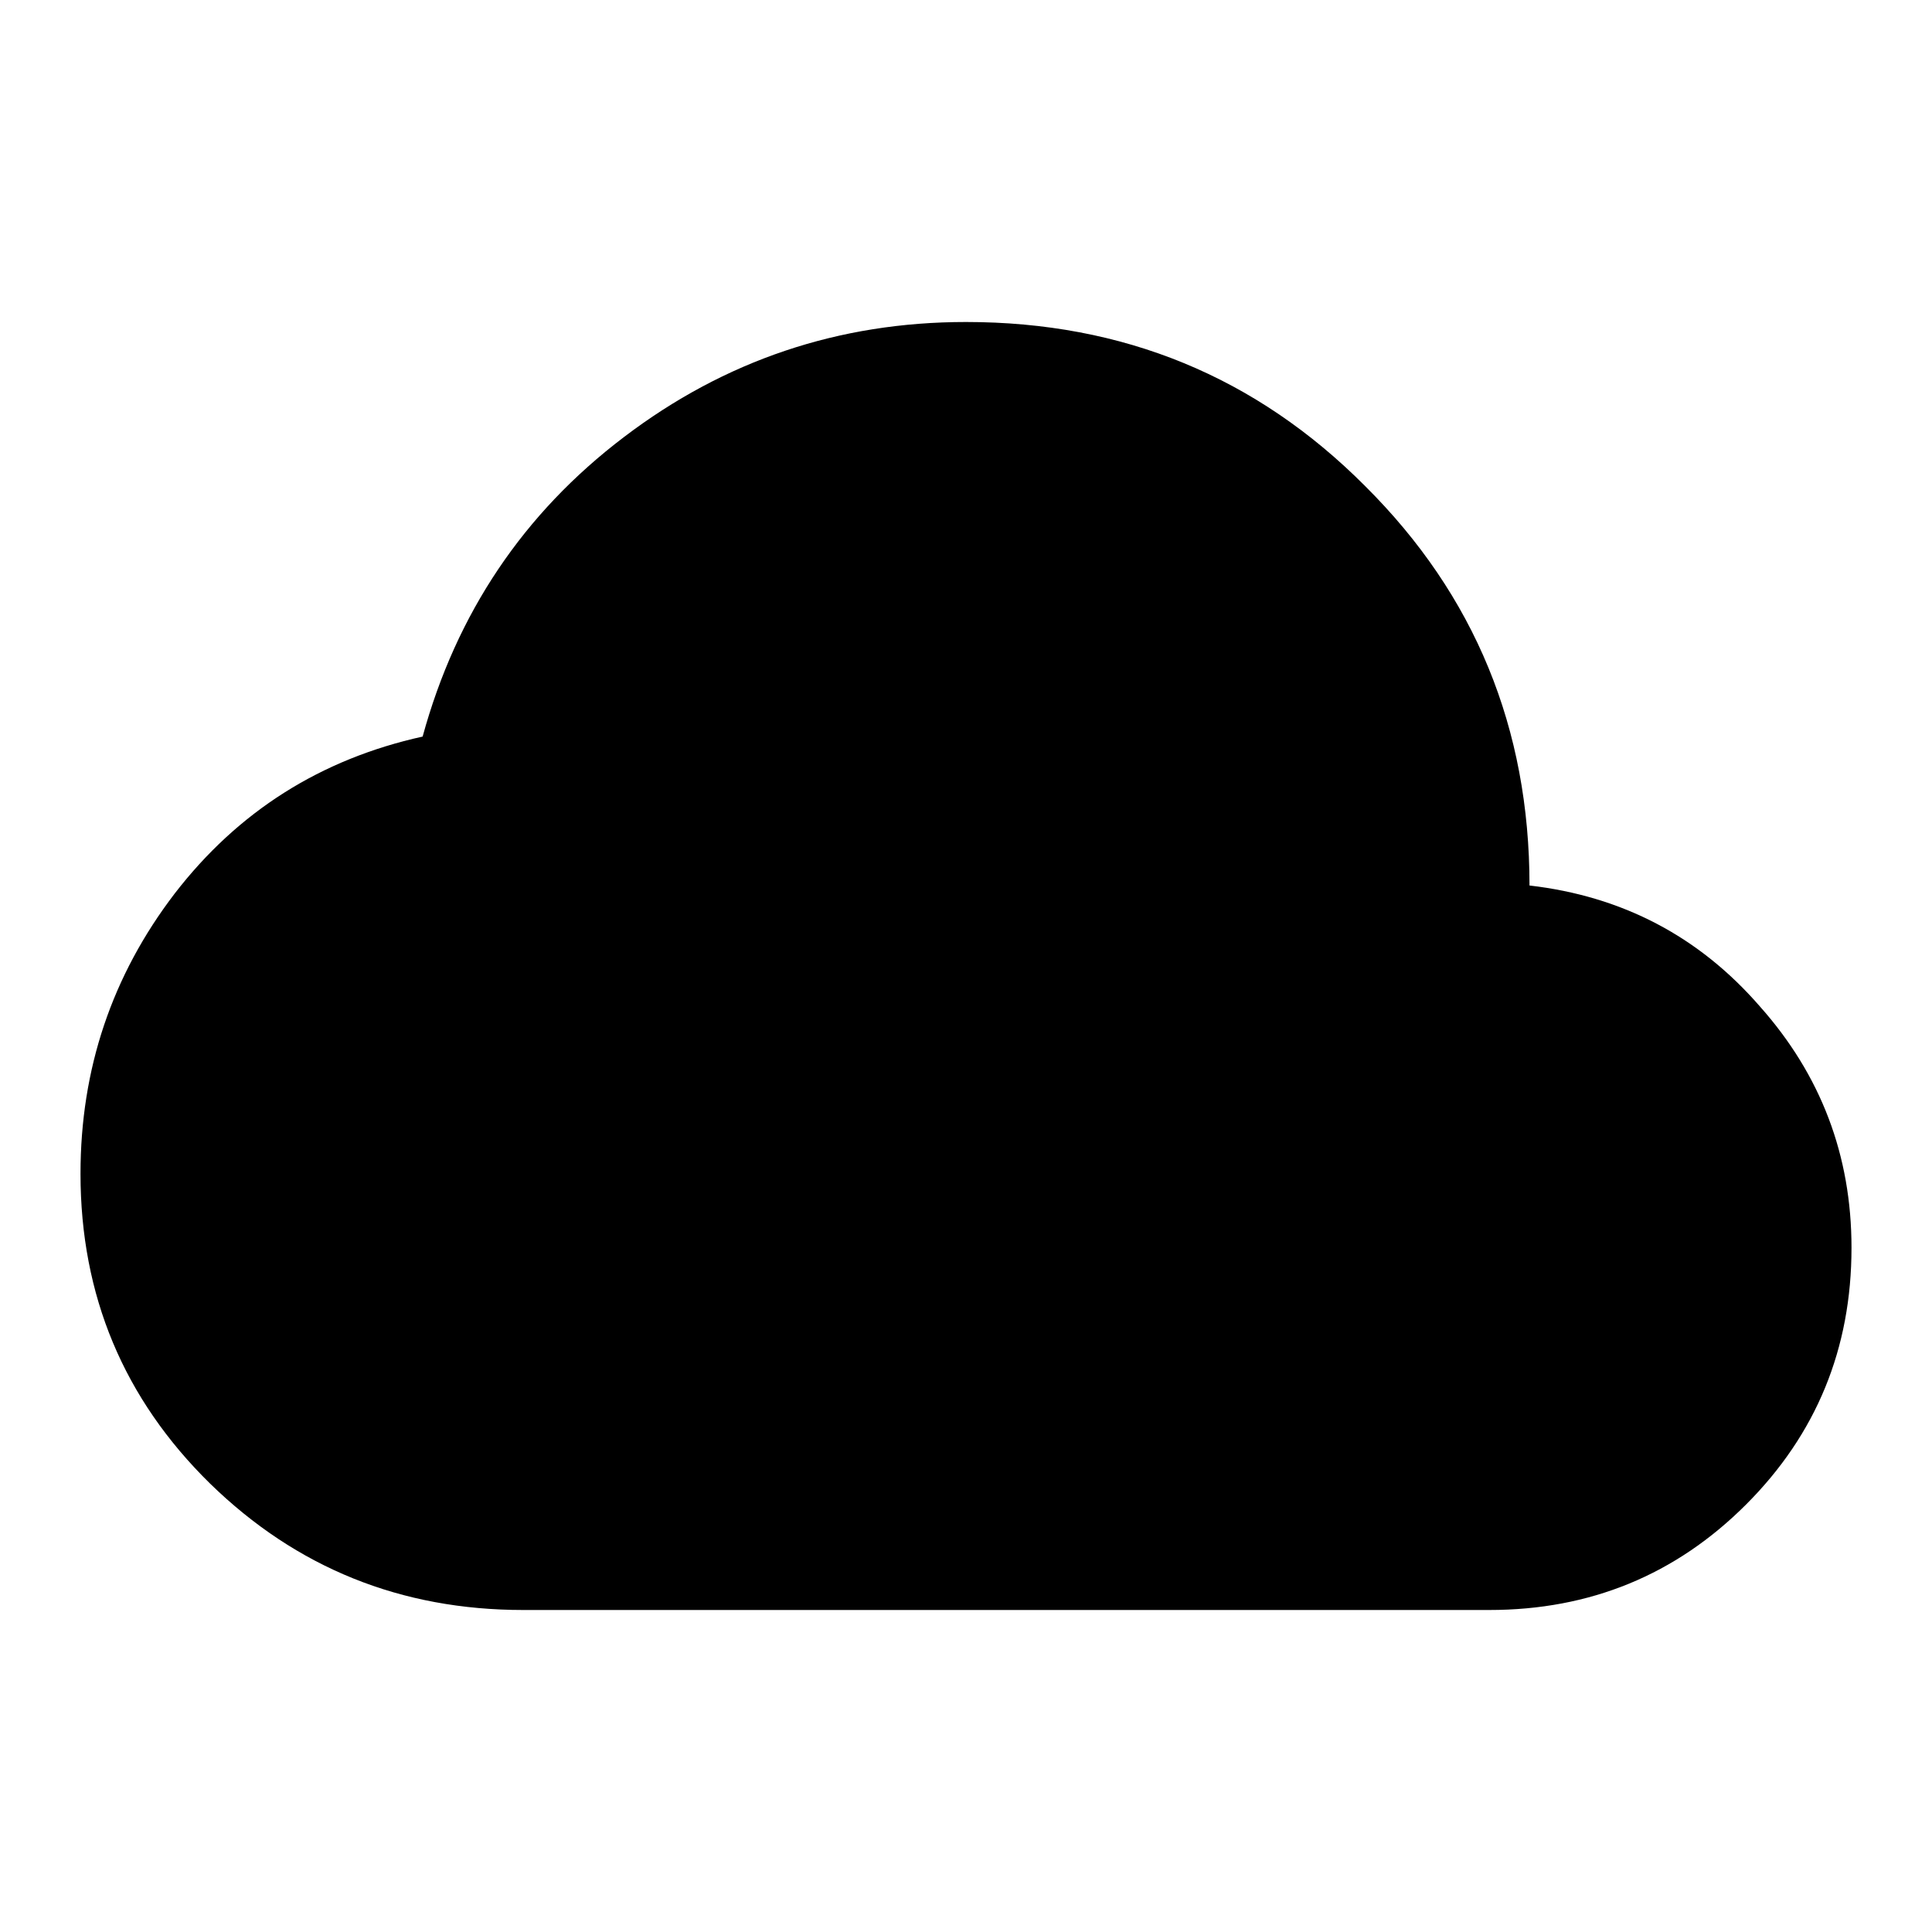
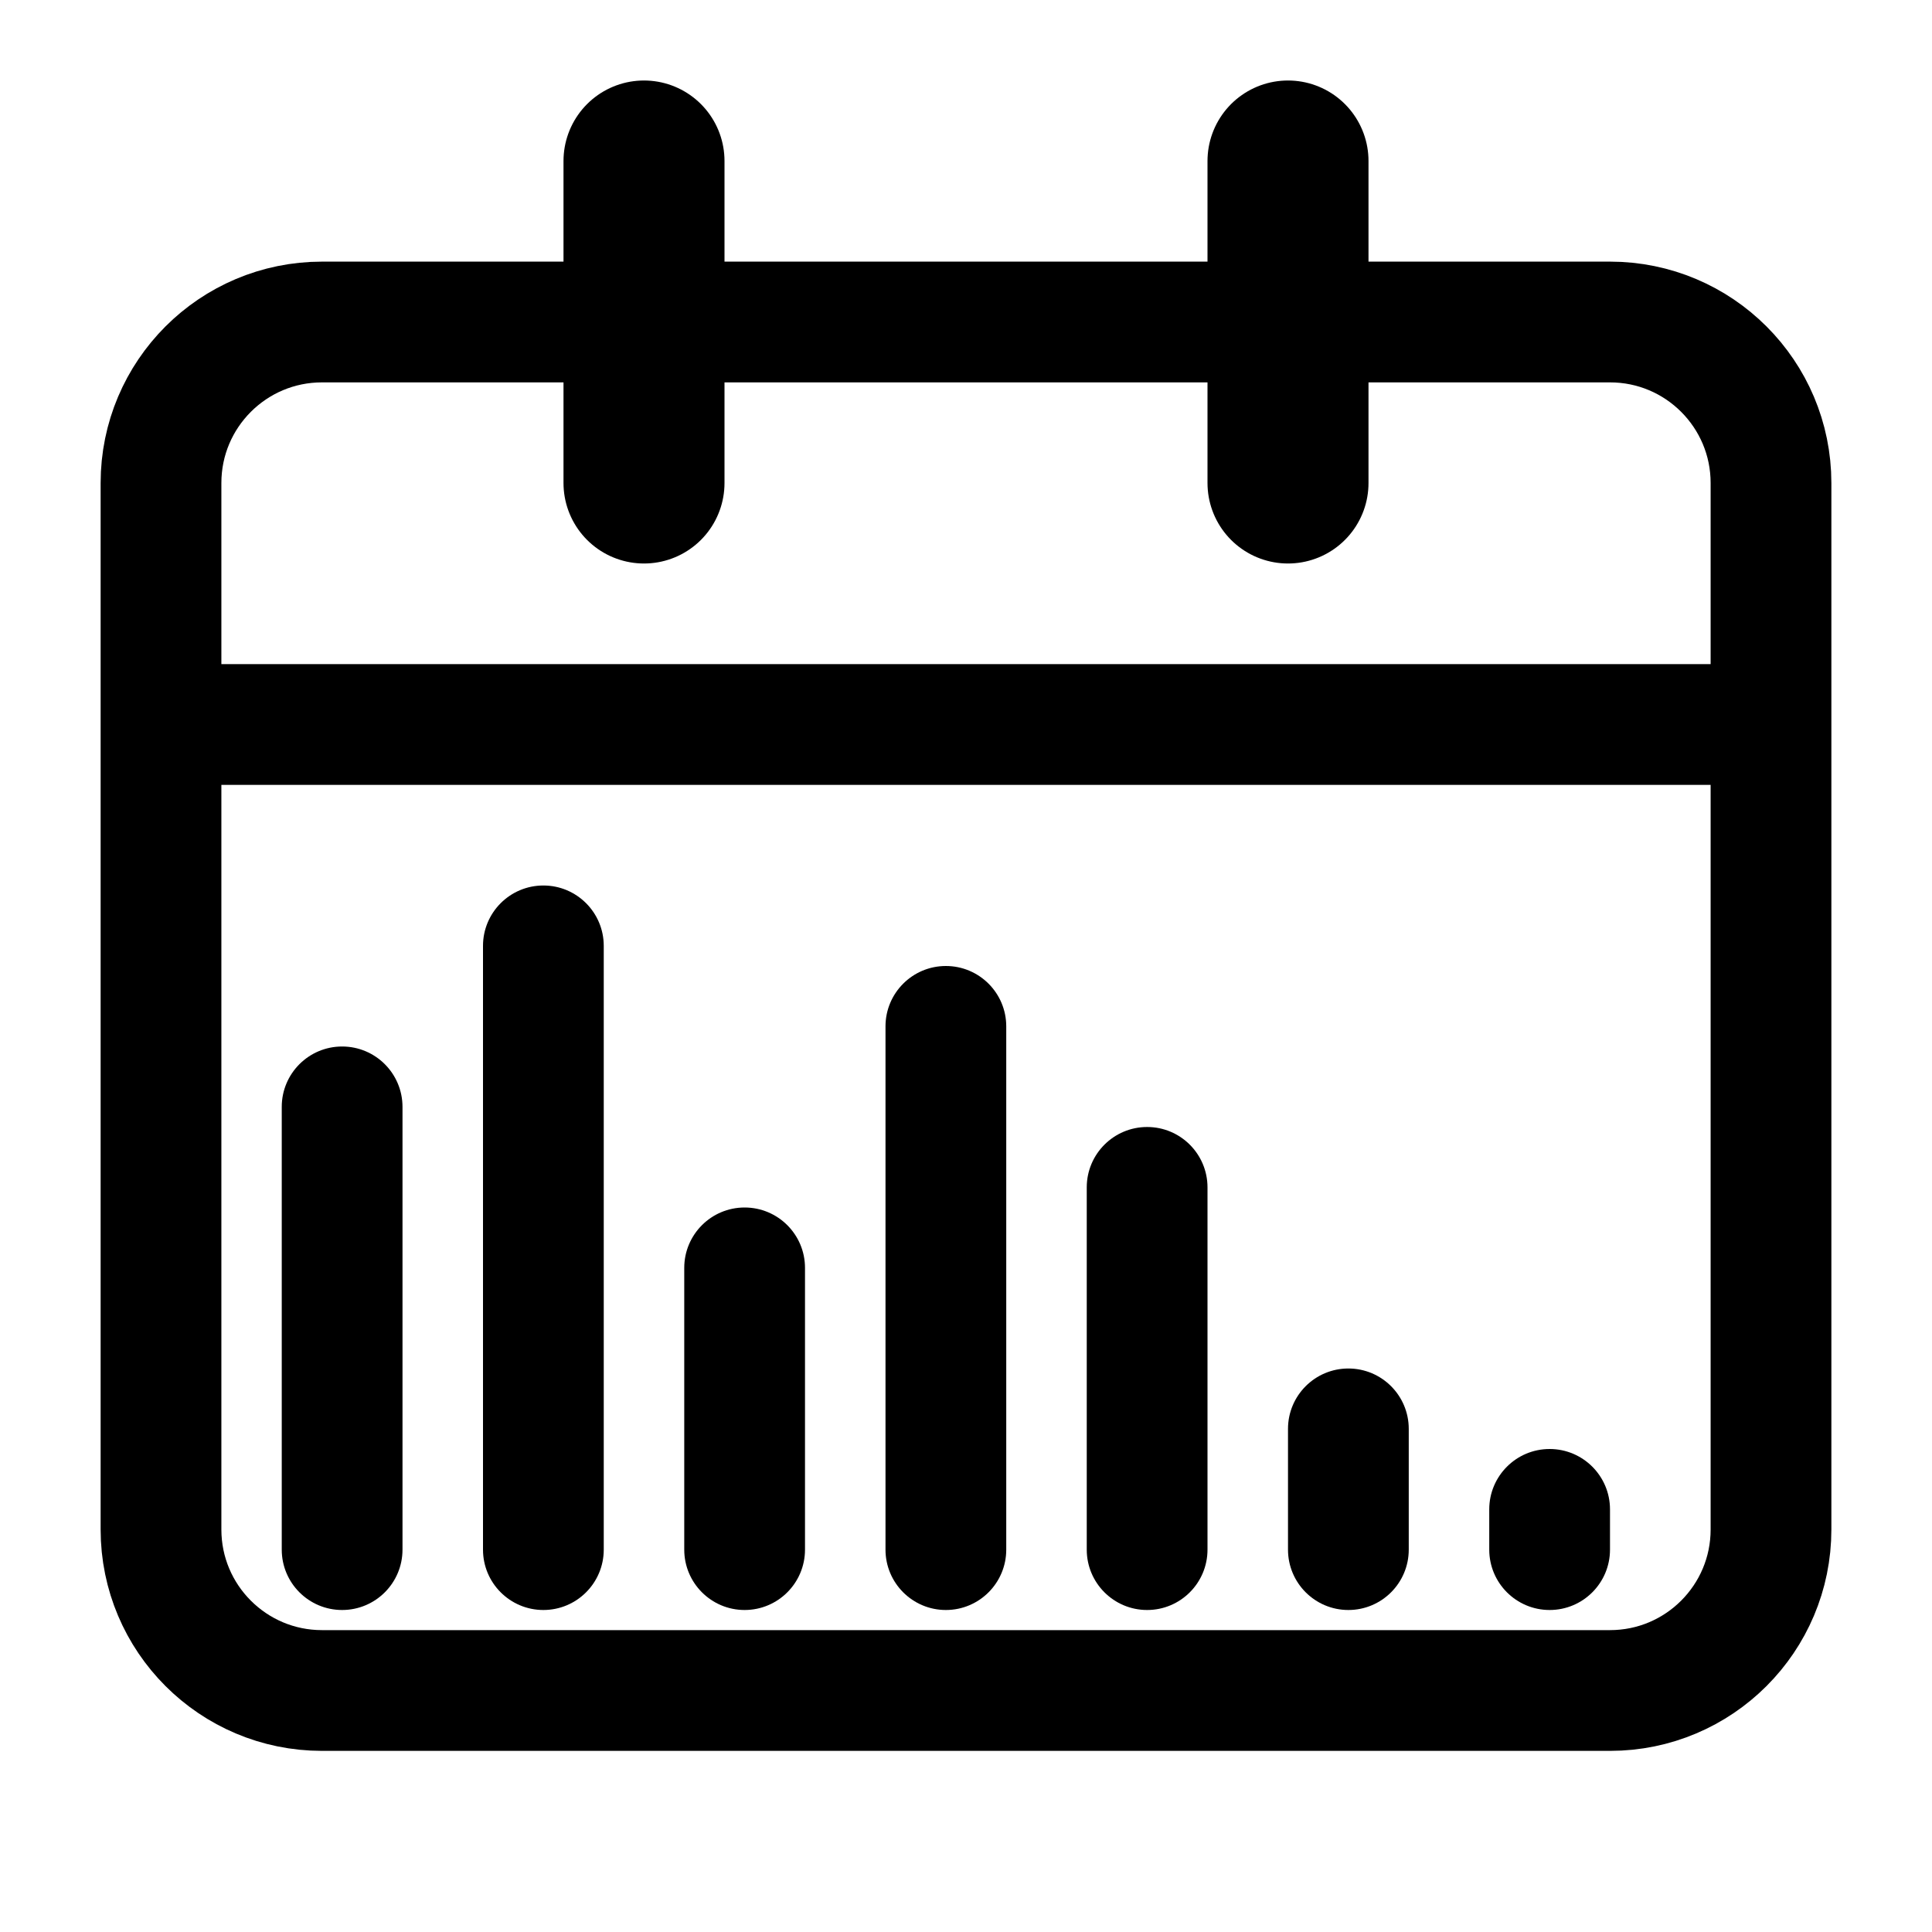
<svg xmlns="http://www.w3.org/2000/svg" viewBox="0 0 24 24">
-   <path d="M6.5 20Q4.22 20 2.61 18.43 1 16.85 1 14.58 1 12.63 2.17 11.1 3.35 9.57 5.25 9.15 5.88 6.85 7.75 5.43 9.63 4 12 4 14.93 4 16.96 6.04 19 8.07 19 11 20.73 11.2 21.86 12.5 23 13.78 23 15.5 23 17.38 21.69 18.69 20.38 20 18.5 20Z" />
+   <rect x="2" y="4" width="20" height="17" rx="2" fill="none" stroke="black" stroke-width="1.5" />
+   <line x1="8" y1="2" x2="8" y2="6" stroke="black" stroke-width="2" stroke-linecap="round" />
+   <line x1="16" y1="2" x2="16" y2="6" stroke="black" stroke-width="2" stroke-linecap="round" />
+   <line x1="2" y1="9" x2="22" y2="9" stroke="black" stroke-width="1.5" />
+   <rect x="3.5" y="13" width="1.5" height="7" rx="0.75" />
+   <rect x="6" y="11" width="1.5" height="9" rx="0.75" />
+   <rect x="8.5" y="15" width="1.5" height="5" rx="0.75" />
+   <rect x="11" y="12" width="1.5" height="8" rx="0.75" />
+   <rect x="13.5" y="14" width="1.5" height="6" rx="0.75" />
+   <rect x="16" y="17" width="1.5" height="3" rx="0.75" />
+   <rect x="18.5" y="18" width="1.5" height="2" rx="0.75" />
</svg>
